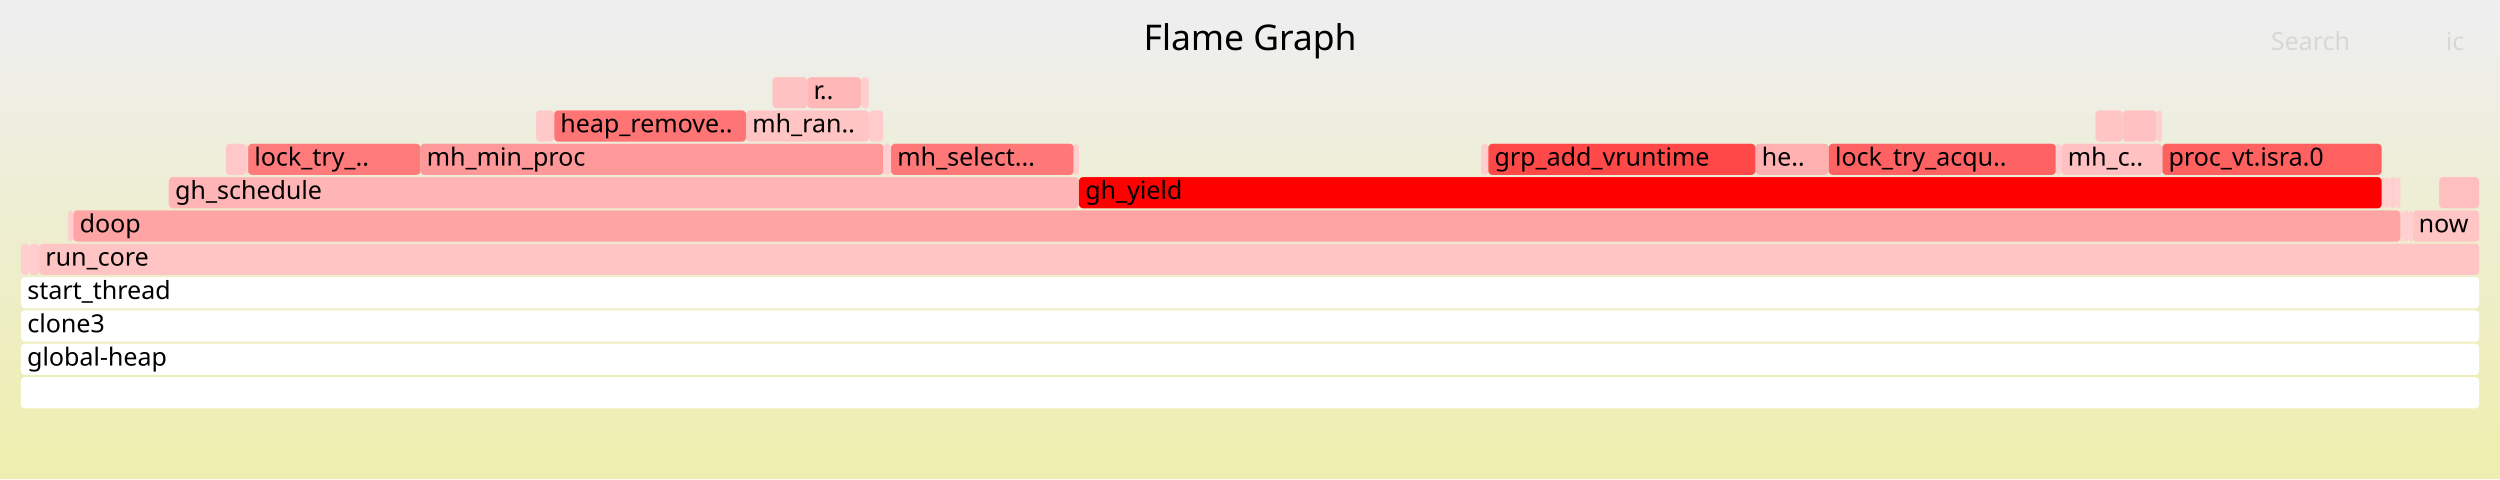
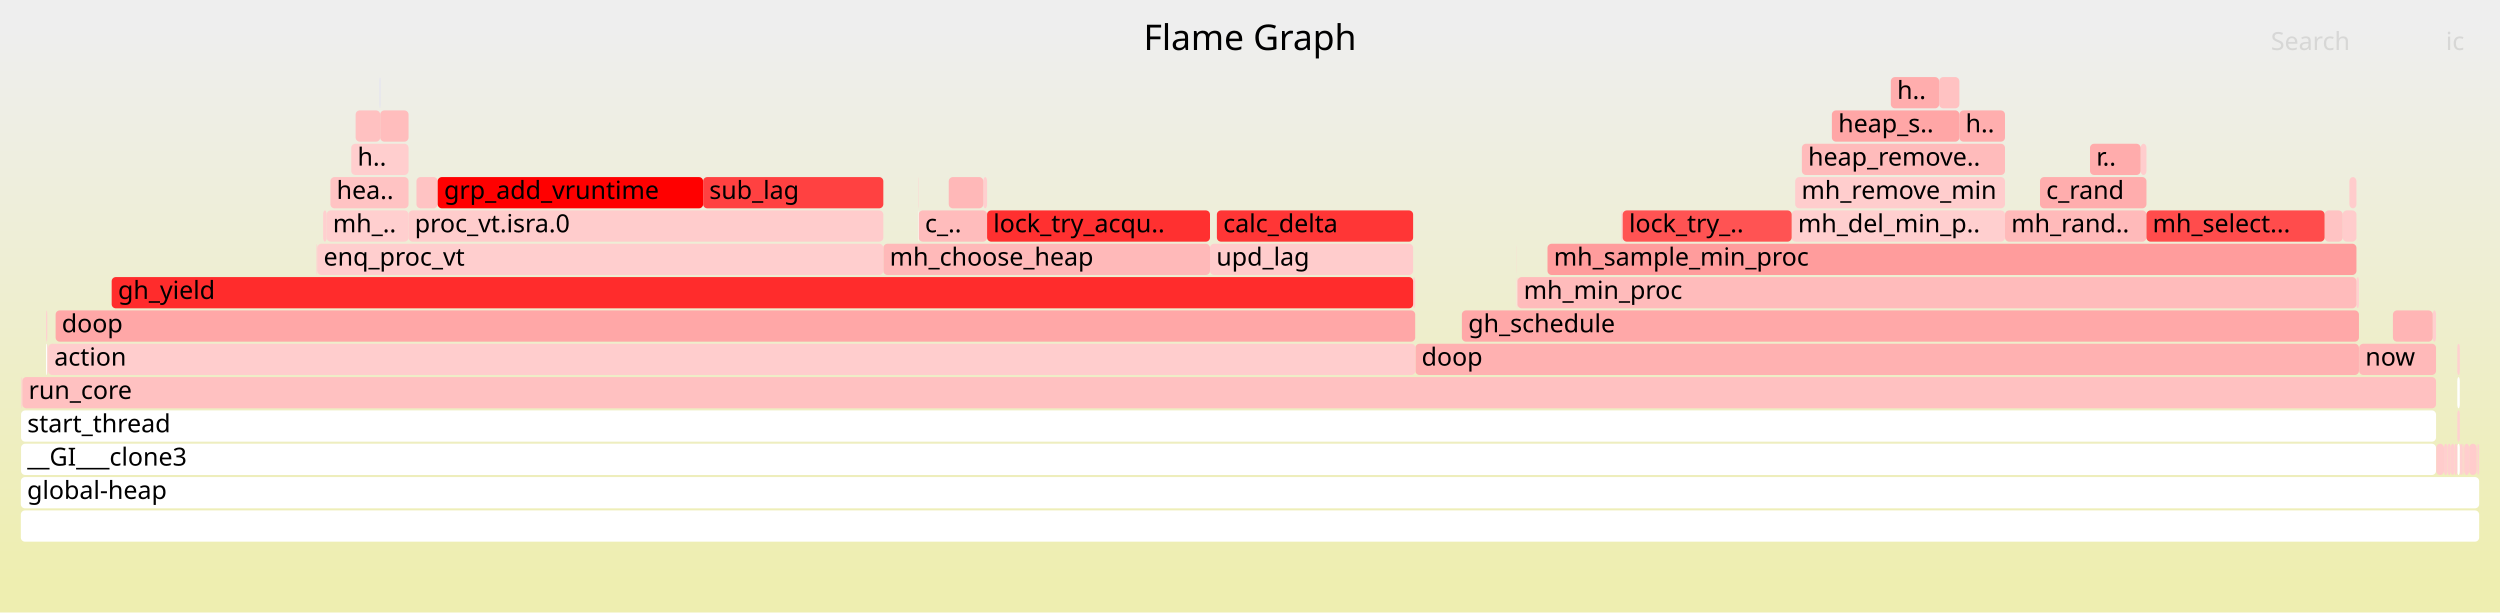
- <svg xmlns="http://www.w3.org/2000/svg" version="1.1" width="1200" height="230" viewBox="0 0 1200 230">
+ <svg xmlns="http://www.w3.org/2000/svg" version="1.1" width="1200" height="294" viewBox="0 0 1200 294">
  <defs>
    <linearGradient id="background" y1="0" y2="1" x1="0" x2="0">
      <stop stop-color="#eeeeee" offset="5%" />
      <stop stop-color="#eeeeb0" offset="95%" />
    </linearGradient>
  </defs>
  <style type="text/css">
	text { font-family:Verdana; font-size:12px; fill:rgb(0,0,0); }
	#search, #ignorecase { opacity:0.1; cursor:pointer; }
	#search:hover, #search.show, #ignorecase:hover, #ignorecase.show { opacity:1; }
	#subtitle { text-anchor:middle; font-color:rgb(160,160,160); }
	#title { text-anchor:middle; font-size:17px}
	#unzoom { cursor:pointer; }
	#frames &gt; *:hover { stroke:black; stroke-width:0.5; cursor:pointer; }
	.hide { display:none; }
	.parent { opacity:0.5; }
</style>
-   <rect x="0.0" y="0" width="1200.0" height="230.0" fill="url(#background)" />
+   <rect x="0.0" y="0" width="1200.0" height="294.0" fill="url(#background)" />
  <text id="title" x="600.00" y="24">Flame Graph</text>
-   <text id="details" x="10.00" y="213"> </text>
+   <text id="details" x="10.00" y="277"> </text>
  <text id="unzoom" x="10.00" y="24" class="hide">Reset Zoom</text>
  <text id="search" x="1090.00" y="24">Search</text>
  <text id="ignorecase" x="1174.00" y="24">ic</text>
-   <text id="matched" x="1090.00" y="213"> </text>
+   <text id="matched" x="1090.00" y="277"> </text>
  <g id="frames">
    <g>
-       <rect x="118.1" y="69" width="1.0" height="15.0" fill="rgb(255,209,209)" rx="2" ry="2" />
-       <text x="121.15" y="79.5" />
-     </g>
-     <g>
-       <rect x="201.8" y="69" width="222.2" height="15.0" fill="rgb(255,153,153)" rx="2" ry="2" />
-       <text x="204.82" y="79.5">mh_min_proc</text>
-     </g>
-     <g>
-       <rect x="413.3" y="37" width="3.8" height="15.0" fill="rgb(255,206,206)" rx="2" ry="2" />
-       <text x="416.33" y="47.5" />
-     </g>
-     <g>
-       <rect x="842.6" y="69" width="35.2" height="15.0" fill="rgb(255,177,177)" rx="2" ry="2" />
-       <text x="845.62" y="79.5">he..</text>
-     </g>
-     <g>
-       <rect x="1037.9" y="69" width="105.3" height="15.0" fill="rgb(255,96,96)" rx="2" ry="2" />
-       <text x="1040.90" y="79.5">proc_vt.isra.0</text>
-     </g>
-     <g>
-       <rect x="1156.3" y="101" width="1.7" height="15.0" fill="rgb(255,208,208)" rx="2" ry="2" />
-       <text x="1159.34" y="111.5" />
-     </g>
-     <g>
-       <rect x="710.9" y="69" width="3.5" height="15.0" fill="rgb(255,206,206)" rx="2" ry="2" />
-       <text x="713.93" y="79.5" />
-     </g>
-     <g>
-       <rect x="877.8" y="69" width="109.0" height="15.0" fill="rgb(255,98,98)" rx="2" ry="2" />
-       <text x="880.80" y="79.5">lock_try_acqu..</text>
-     </g>
-     <g>
-       <rect x="1146.7" y="85" width="0.4" height="15.0" fill="rgb(255,209,209)" rx="2" ry="2" />
-       <text x="1149.67" y="95.5" />
-     </g>
-     <g>
-       <rect x="424.0" y="69" width="3.7" height="15.0" fill="rgb(255,206,206)" rx="2" ry="2" />
-       <text x="427.04" y="79.5" />
-     </g>
-     <g>
-       <rect x="1152.2" y="101" width="1.3" height="15.0" fill="rgb(255,208,208)" rx="2" ry="2" />
-       <text x="1155.24" y="111.5" />
-     </g>
-     <g>
-       <rect x="14.1" y="117" width="4.7" height="15.0" fill="rgb(255,205,205)" rx="2" ry="2" />
-       <text x="17.05" y="127.5" />
-     </g>
-     <g>
-       <rect x="1158.0" y="101" width="32.0" height="15.0" fill="rgb(255,197,197)" rx="2" ry="2" />
-       <text x="1160.96" y="111.5">now</text>
-     </g>
-     <g>
-       <rect x="1005.8" y="53" width="13.1" height="15.0" fill="rgb(255,197,197)" rx="2" ry="2" />
-       <text x="1008.82" y="63.5" />
-     </g>
-     <g>
-       <rect x="32.6" y="101" width="2.6" height="15.0" fill="rgb(255,207,207)" rx="2" ry="2" />
-       <text x="35.63" y="111.5" />
-     </g>
-     <g>
-       <rect x="427.7" y="69" width="87.7" height="15.0" fill="rgb(255,120,120)" rx="2" ry="2" />
-       <text x="430.68" y="79.5">mh_select...</text>
-     </g>
-     <g>
-       <rect x="35.2" y="101" width="1117.0" height="15.0" fill="rgb(255,164,164)" rx="2" ry="2" />
-       <text x="38.24" y="111.5">doop</text>
-     </g>
-     <g>
-       <rect x="108.4" y="69" width="9.7" height="15.0" fill="rgb(255,199,199)" rx="2" ry="2" />
-       <text x="111.42" y="79.5" />
-     </g>
-     <g>
-       <rect x="10.0" y="181" width="1180.0" height="15.0" fill="rgb(255,255,255)" rx="2" ry="2" />
-       <text x="13.00" y="191.5" />
-     </g>
-     <g>
-       <rect x="1153.5" y="101" width="2.8" height="15.0" fill="rgb(255,207,207)" rx="2" ry="2" />
-       <text x="1156.52" y="111.5" />
-     </g>
-     <g>
-       <rect x="81.0" y="85" width="436.9" height="15.0" fill="rgb(255,181,181)" rx="2" ry="2" />
-       <text x="84.04" y="95.5">gh_schedule</text>
-     </g>
-     <g>
-       <rect x="358.1" y="53" width="59.0" height="15.0" fill="rgb(255,197,197)" rx="2" ry="2" />
-       <text x="361.07" y="63.5">mh_ran..</text>
-     </g>
-     <g>
-       <rect x="18.8" y="117" width="1171.2" height="15.0" fill="rgb(255,196,196)" rx="2" ry="2" />
-       <text x="21.76" y="127.5">run_core</text>
-     </g>
-     <g>
-       <rect x="417.1" y="53" width="6.9" height="15.0" fill="rgb(255,203,203)" rx="2" ry="2" />
-       <text x="420.10" y="63.5" />
-     </g>
-     <g>
-       <rect x="119.1" y="69" width="82.7" height="15.0" fill="rgb(255,122,122)" rx="2" ry="2" />
-       <text x="122.08" y="79.5">lock_try_..</text>
-     </g>
-     <g>
-       <rect x="10.0" y="165" width="1180.0" height="15.0" fill="rgb(255,255,255)" rx="2" ry="2" />
-       <text x="13.00" y="175.5">global-heap</text>
-     </g>
-     <g>
-       <rect x="266.0" y="53" width="92.1" height="15.0" fill="rgb(255,116,116)" rx="2" ry="2" />
-       <text x="268.95" y="63.5">heap_remove..</text>
-     </g>
-     <g>
-       <rect x="714.4" y="69" width="128.2" height="15.0" fill="rgb(255,72,72)" rx="2" ry="2" />
-       <text x="717.35" y="79.5">grp_add_vruntime</text>
-     </g>
-     <g>
-       <rect x="986.8" y="69" width="2.7" height="15.0" fill="rgb(255,207,207)" rx="2" ry="2" />
-       <text x="989.80" y="79.5" />
-     </g>
-     <g>
-       <rect x="989.5" y="69" width="48.4" height="15.0" fill="rgb(255,193,193)" rx="2" ry="2" />
-       <text x="992.53" y="79.5">mh_c..</text>
-     </g>
-     <g>
-       <rect x="515.4" y="69" width="2.5" height="15.0" fill="rgb(255,207,207)" rx="2" ry="2" />
-       <text x="518.37" y="79.5" />
-     </g>
-     <g>
-       <rect x="1018.9" y="53" width="16.3" height="15.0" fill="rgb(255,193,193)" rx="2" ry="2" />
-       <text x="1021.86" y="63.5" />
-     </g>
-     <g>
-       <rect x="257.3" y="53" width="8.7" height="15.0" fill="rgb(255,201,201)" rx="2" ry="2" />
-       <text x="260.30" y="63.5" />
-     </g>
-     <g>
-       <rect x="1170.8" y="85" width="19.2" height="15.0" fill="rgb(255,191,191)" rx="2" ry="2" />
-       <text x="1173.84" y="95.5" />
-     </g>
-     <g>
-       <rect x="10.1" y="149" width="1179.9" height="15.0" fill="rgb(255,255,255)" rx="2" ry="2" />
-       <text x="13.11" y="159.5">clone3</text>
-     </g>
-     <g>
-       <rect x="1147.1" y="85" width="3.1" height="15.0" fill="rgb(255,206,206)" rx="2" ry="2" />
-       <text x="1150.14" y="95.5" />
-     </g>
-     <g>
-       <rect x="1150.2" y="85" width="2.0" height="15.0" fill="rgb(255,208,208)" rx="2" ry="2" />
-       <text x="1153.24" y="95.5" />
-     </g>
-     <g>
-       <rect x="1143.2" y="85" width="1.6" height="15.0" fill="rgb(255,208,208)" rx="2" ry="2" />
-       <text x="1146.24" y="95.5" />
-     </g>
-     <g>
-       <rect x="370.8" y="37" width="16.7" height="15.0" fill="rgb(255,194,194)" rx="2" ry="2" />
-       <text x="373.82" y="47.5" />
-     </g>
-     <g>
-       <rect x="10.1" y="133" width="1179.9" height="15.0" fill="rgb(255,255,255)" rx="2" ry="2" />
-       <text x="13.11" y="143.5">start_thread</text>
-     </g>
-     <g>
-       <rect x="1035.2" y="53" width="2.7" height="15.0" fill="rgb(255,207,207)" rx="2" ry="2" />
-       <text x="1038.17" y="63.5" />
-     </g>
-     <g>
-       <rect x="1144.8" y="85" width="1.9" height="15.0" fill="rgb(255,208,208)" rx="2" ry="2" />
-       <text x="1147.82" y="95.5" />
-     </g>
-     <g>
-       <rect x="387.5" y="37" width="25.8" height="15.0" fill="rgb(255,183,183)" rx="2" ry="2" />
-       <text x="390.51" y="47.5">r..</text>
-     </g>
-     <g>
-       <rect x="517.9" y="85" width="625.3" height="15.0" fill="rgb(255,0,0)" rx="2" ry="2" />
-       <text x="520.91" y="95.5">gh_yield</text>
-     </g>
-     <g>
-       <rect x="10.1" y="117" width="4.0" height="15.0" fill="rgb(255,206,206)" rx="2" ry="2" />
-       <text x="13.11" y="127.5" />
+       <rect x="1167.7" y="149" width="1.6" height="15.0" fill="rgb(255,207,207)" rx="2" ry="2" />
+       <text x="1170.73" y="159.5" />
+     </g>
+     <g>
+       <rect x="778.5" y="101" width="0.4" height="15.0" fill="rgb(255,209,209)" rx="2" ry="2" />
+       <text x="781.53" y="111.5" />
+     </g>
+     <g>
+       <rect x="22.1" y="165" width="0.6" height="15.0" fill="rgb(255,255,255)" rx="2" ry="2" />
+       <text x="25.08" y="175.5" />
+     </g>
+     <g>
+       <rect x="728.2" y="133" width="0.2" height="15.0" fill="rgb(255,209,209)" rx="2" ry="2" />
+       <text x="731.21" y="143.5" />
+     </g>
+     <g>
+       <rect x="168.6" y="69" width="27.5" height="15.0" fill="rgb(255,206,206)" rx="2" ry="2" />
+       <text x="171.60" y="79.5">h..</text>
+     </g>
+     <g>
+       <rect x="22.1" y="149" width="0.6" height="15.0" fill="rgb(255,208,208)" rx="2" ry="2" />
+       <text x="25.08" y="159.5" />
+     </g>
+     <g>
+       <rect x="742.8" y="117" width="388.3" height="15.0" fill="rgb(255,156,156)" rx="2" ry="2" />
+       <text x="745.82" y="127.5">mh_sample_min_proc</text>
+     </g>
+     <g>
+       <rect x="1027.5" y="69" width="2.8" height="15.0" fill="rgb(255,205,205)" rx="2" ry="2" />
+       <text x="1030.49" y="79.5" />
+     </g>
+     <g>
+       <rect x="22.7" y="165" width="0.4" height="15.0" fill="rgb(255,209,209)" rx="2" ry="2" />
+       <text x="25.71" y="175.5" />
+     </g>
+     <g>
+       <rect x="679.4" y="165" width="452.9" height="15.0" fill="rgb(255,177,177)" rx="2" ry="2" />
+       <text x="682.36" y="175.5">doop</text>
+     </g>
+     <g>
+       <rect x="441.0" y="101" width="32.8" height="15.0" fill="rgb(255,188,188)" rx="2" ry="2" />
+       <text x="443.99" y="111.5">c_..</text>
+     </g>
+     <g>
+       <rect x="473.8" y="101" width="107.0" height="15.0" fill="rgb(255,48,48)" rx="2" ry="2" />
+       <text x="476.76" y="111.5">lock_try_acqu..</text>
+     </g>
+     <g>
+       <rect x="199.9" y="85" width="10.2" height="15.0" fill="rgb(255,195,195)" rx="2" ry="2" />
+       <text x="202.91" y="95.5" />
+     </g>
+     <g>
+       <rect x="1124.5" y="101" width="6.6" height="15.0" fill="rgb(255,204,204)" rx="2" ry="2" />
+       <text x="1127.50" y="111.5" />
+     </g>
+     <g>
+       <rect x="727.9" y="117" width="0.1" height="15.0" fill="rgb(255,209,209)" rx="2" ry="2" />
+       <text x="730.89" y="127.5" />
+     </g>
+     <g>
+       <rect x="861.7" y="85" width="100.7" height="15.0" fill="rgb(255,205,205)" rx="2" ry="2" />
+       <text x="864.71" y="95.5">mh_remove_min</text>
+     </g>
+     <g>
+       <rect x="1182.8" y="213" width="2.4" height="15.0" fill="rgb(255,206,206)" rx="2" ry="2" />
+       <text x="1185.77" y="223.5" />
+     </g>
+     <g>
+       <rect x="1179.5" y="181" width="1.2" height="15.0" fill="rgb(255,255,255)" rx="2" ry="2" />
+       <text x="1182.49" y="191.5" />
+     </g>
+     <g>
+       <rect x="1131.1" y="133" width="1.2" height="15.0" fill="rgb(255,208,208)" rx="2" ry="2" />
+       <text x="1134.14" y="143.5" />
+     </g>
+     <g>
+       <rect x="424.0" y="117" width="156.8" height="15.0" fill="rgb(255,185,185)" rx="2" ry="2" />
+       <text x="427.05" y="127.5">mh_choose_heap</text>
+     </g>
+     <g>
+       <rect x="940.5" y="53" width="21.9" height="15.0" fill="rgb(255,174,174)" rx="2" ry="2" />
+       <text x="943.47" y="63.5">h..</text>
+     </g>
+     <g>
+       <rect x="1180.7" y="213" width="1.2" height="15.0" fill="rgb(255,208,208)" rx="2" ry="2" />
+       <text x="1183.74" y="223.5" />
+     </g>
+     <g>
+       <rect x="10.7" y="181" width="1158.6" height="15.0" fill="rgb(255,193,193)" rx="2" ry="2" />
+       <text x="13.72" y="191.5">run_core</text>
+     </g>
+     <g>
+       <rect x="10.3" y="181" width="0.4" height="15.0" fill="rgb(255,209,209)" rx="2" ry="2" />
+       <text x="13.32" y="191.5" />
+     </g>
+     <g>
+       <rect x="10.1" y="181" width="0.2" height="15.0" fill="rgb(255,209,209)" rx="2" ry="2" />
+       <text x="13.09" y="191.5" />
+     </g>
+     <g>
+       <rect x="26.7" y="149" width="652.6" height="15.0" fill="rgb(255,167,167)" rx="2" ry="2" />
+       <text x="29.65" y="159.5">doop</text>
+     </g>
+     <g>
+       <rect x="1148.6" y="149" width="19.1" height="15.0" fill="rgb(255,181,181)" rx="2" ry="2" />
+       <text x="1151.57" y="159.5" />
+     </g>
+     <g>
+       <rect x="1189.2" y="213" width="0.2" height="15.0" fill="rgb(255,209,209)" rx="2" ry="2" />
+       <text x="1192.19" y="223.5" />
+     </g>
+     <g>
+       <rect x="778.2" y="101" width="0.3" height="15.0" fill="rgb(255,209,209)" rx="2" ry="2" />
+       <text x="781.22" y="111.5" />
+     </g>
+     <g>
+       <rect x="1185.2" y="213" width="3.6" height="15.0" fill="rgb(255,204,204)" rx="2" ry="2" />
+       <text x="1188.21" y="223.5" />
+     </g>
+     <g>
+       <rect x="864.9" y="69" width="97.5" height="15.0" fill="rgb(255,187,187)" rx="2" ry="2" />
+       <text x="867.88" y="79.5">heap_remove..</text>
+     </g>
+     <g>
+       <rect x="156.8" y="101" width="39.3" height="15.0" fill="rgb(255,207,207)" rx="2" ry="2" />
+       <text x="159.76" y="111.5">mh_..</text>
+     </g>
+     <g>
+       <rect x="23.1" y="165" width="656.3" height="15.0" fill="rgb(255,205,205)" rx="2" ry="2" />
+       <text x="26.06" y="175.5">action</text>
+     </g>
+     <g>
+       <rect x="1181.9" y="213" width="0.7" height="15.0" fill="rgb(255,208,208)" rx="2" ry="2" />
+       <text x="1184.89" y="223.5" />
+     </g>
+     <g>
+       <rect x="930.8" y="37" width="9.7" height="15.0" fill="rgb(255,194,194)" rx="2" ry="2" />
+       <text x="933.80" y="47.5" />
+     </g>
+     <g>
+       <rect x="1176.4" y="213" width="1.7" height="15.0" fill="rgb(255,207,207)" rx="2" ry="2" />
+       <text x="1179.37" y="223.5" />
+     </g>
+     <g>
+       <rect x="472.0" y="85" width="1.8" height="15.0" fill="rgb(255,207,207)" rx="2" ry="2" />
+       <text x="474.96" y="95.5" />
+     </g>
+     <g>
+       <rect x="182.3" y="37" width="0.2" height="15.0" fill="rgb(209,209,255)" rx="2" ry="2" />
+       <text x="185.34" y="47.5" />
+     </g>
+     <g>
+       <rect x="10.0" y="229" width="1180.0" height="15.0" fill="rgb(255,255,255)" rx="2" ry="2" />
+       <text x="13.00" y="239.5">global-heap</text>
+     </g>
+     <g>
+       <rect x="1127.7" y="85" width="3.4" height="15.0" fill="rgb(255,204,204)" rx="2" ry="2" />
+       <text x="1130.65" y="95.5" />
+     </g>
+     <g>
+       <rect x="1188.9" y="213" width="0.2" height="15.0" fill="rgb(255,209,209)" rx="2" ry="2" />
+       <text x="1191.93" y="223.5" />
+     </g>
+     <g>
+       <rect x="879.3" y="53" width="61.2" height="15.0" fill="rgb(255,166,166)" rx="2" ry="2" />
+       <text x="882.34" y="63.5">heap_s..</text>
+     </g>
+     <g>
+       <rect x="728.4" y="133" width="402.7" height="15.0" fill="rgb(255,187,187)" rx="2" ry="2" />
+       <text x="731.38" y="143.5">mh_min_proc</text>
+     </g>
+     <g>
+       <rect x="584.1" y="101" width="94.2" height="15.0" fill="rgb(255,54,54)" rx="2" ry="2" />
+       <text x="587.14" y="111.5">calc_delta</text>
+     </g>
+     <g>
+       <rect x="1189.4" y="213" width="0.6" height="15.0" fill="rgb(255,209,209)" rx="2" ry="2" />
+       <text x="1192.42" y="223.5" />
+     </g>
+     <g>
+       <rect x="10.1" y="213" width="1159.2" height="15.0" fill="rgb(255,255,255)" rx="2" ry="2" />
+       <text x="13.09" y="223.5">__GI___clone3</text>
+     </g>
+     <g>
+       <rect x="440.8" y="101" width="0.2" height="15.0" fill="rgb(255,255,255)" rx="2" ry="2" />
+       <text x="443.85" y="111.5" />
+     </g>
+     <g>
+       <rect x="979.2" y="85" width="51.1" height="15.0" fill="rgb(255,173,173)" rx="2" ry="2" />
+       <text x="982.17" y="95.5">c_rand</text>
+     </g>
+     <g>
+       <rect x="1179.5" y="197" width="1.2" height="15.0" fill="rgb(255,209,209)" rx="2" ry="2" />
+       <text x="1182.46" y="207.5" />
+     </g>
+     <g>
+       <rect x="151.9" y="117" width="0.4" height="15.0" fill="rgb(255,209,209)" rx="2" ry="2" />
+       <text x="154.92" y="127.5" />
+     </g>
+     <g>
+       <rect x="455.4" y="85" width="16.6" height="15.0" fill="rgb(255,184,184)" rx="2" ry="2" />
+       <text x="458.41" y="95.5" />
+     </g>
+     <g>
+       <rect x="1173.1" y="213" width="1.7" height="15.0" fill="rgb(255,207,207)" rx="2" ry="2" />
+       <text x="1176.09" y="223.5" />
+     </g>
+     <g>
+       <rect x="678.3" y="133" width="1.0" height="15.0" fill="rgb(255,208,208)" rx="2" ry="2" />
+       <text x="681.30" y="143.5" />
+     </g>
+     <g>
+       <rect x="158.6" y="85" width="37.5" height="15.0" fill="rgb(255,195,195)" rx="2" ry="2" />
+       <text x="161.57" y="95.5">hea..</text>
+     </g>
+     <g>
+       <rect x="10.1" y="197" width="1159.2" height="15.0" fill="rgb(255,255,255)" rx="2" ry="2" />
+       <text x="13.09" y="207.5">start_thread</text>
+     </g>
+     <g>
+       <rect x="196.1" y="101" width="227.9" height="15.0" fill="rgb(255,204,204)" rx="2" ry="2" />
+       <text x="199.08" y="111.5">proc_vt.isra.0</text>
+     </g>
+     <g>
+       <rect x="53.6" y="133" width="624.7" height="15.0" fill="rgb(255,44,44)" rx="2" ry="2" />
+       <text x="56.64" y="143.5">gh_yield</text>
+     </g>
+     <g>
+       <rect x="170.7" y="53" width="11.8" height="15.0" fill="rgb(255,193,193)" rx="2" ry="2" />
+       <text x="173.67" y="63.5" />
+     </g>
+     <g>
+       <rect x="1179.5" y="165" width="1.2" height="15.0" fill="rgb(255,208,208)" rx="2" ry="2" />
+       <text x="1182.49" y="175.5" />
+     </g>
+     <g>
+       <rect x="962.4" y="101" width="67.9" height="15.0" fill="rgb(255,186,186)" rx="2" ry="2" />
+       <text x="965.39" y="111.5">mh_rand..</text>
+     </g>
+     <g>
+       <rect x="727.9" y="133" width="0.1" height="15.0" fill="rgb(255,255,255)" rx="2" ry="2" />
+       <text x="730.89" y="143.5" />
+     </g>
+     <g>
+       <rect x="210.1" y="85" width="127.4" height="15.0" fill="rgb(255,0,0)" rx="2" ry="2" />
+       <text x="213.14" y="95.5">grp_add_vruntime</text>
+     </g>
+     <g>
+       <rect x="1188.8" y="213" width="0.1" height="15.0" fill="rgb(255,209,209)" rx="2" ry="2" />
+       <text x="1191.79" y="223.5" />
+     </g>
+     <g>
+       <rect x="152.3" y="117" width="271.7" height="15.0" fill="rgb(255,206,206)" rx="2" ry="2" />
+       <text x="155.30" y="127.5">enq_proc_vt</text>
+     </g>
+     <g>
+       <rect x="1115.8" y="101" width="8.7" height="15.0" fill="rgb(255,195,195)" rx="2" ry="2" />
+       <text x="1118.82" y="111.5" />
+     </g>
+     <g>
+       <rect x="1174.8" y="213" width="1.6" height="15.0" fill="rgb(255,207,207)" rx="2" ry="2" />
+       <text x="1177.80" y="223.5" />
+     </g>
+     <g>
+       <rect x="1132.4" y="165" width="36.9" height="15.0" fill="rgb(255,185,185)" rx="2" ry="2" />
+       <text x="1135.36" y="175.5">now</text>
+     </g>
+     <g>
+       <rect x="1030.3" y="101" width="85.5" height="15.0" fill="rgb(255,76,76)" rx="2" ry="2" />
+       <text x="1033.25" y="111.5">mh_select...</text>
+     </g>
+     <g>
+       <rect x="1189.1" y="213" width="0.1" height="15.0" fill="rgb(255,209,209)" rx="2" ry="2" />
+       <text x="1192.07" y="223.5" />
+     </g>
+     <g>
+       <rect x="580.8" y="117" width="97.5" height="15.0" fill="rgb(255,204,204)" rx="2" ry="2" />
+       <text x="583.83" y="127.5">upd_lag</text>
+     </g>
+     <g>
+       <rect x="337.5" y="85" width="86.5" height="15.0" fill="rgb(255,65,65)" rx="2" ry="2" />
+       <text x="340.46" y="95.5">sub_lag</text>
+     </g>
+     <g>
+       <rect x="10.0" y="245" width="1180.0" height="15.0" fill="rgb(255,255,255)" rx="2" ry="2" />
+       <text x="13.00" y="255.5" />
+     </g>
+     <g>
+       <rect x="440.8" y="85" width="0.2" height="15.0" fill="rgb(255,209,209)" rx="2" ry="2" />
+       <text x="443.85" y="95.5" />
+     </g>
+     <g>
+       <rect x="182.5" y="53" width="13.6" height="15.0" fill="rgb(255,189,189)" rx="2" ry="2" />
+       <text x="185.54" y="63.5" />
+     </g>
+     <g>
+       <rect x="907.6" y="37" width="23.2" height="15.0" fill="rgb(255,173,173)" rx="2" ry="2" />
+       <text x="910.61" y="47.5">h..</text>
+     </g>
+     <g>
+       <rect x="728.0" y="133" width="0.2" height="15.0" fill="rgb(255,209,209)" rx="2" ry="2" />
+       <text x="731.03" y="143.5" />
+     </g>
+     <g>
+       <rect x="155.1" y="101" width="1.7" height="15.0" fill="rgb(255,207,207)" rx="2" ry="2" />
+       <text x="158.10" y="111.5" />
+     </g>
+     <g>
+       <rect x="1179.5" y="213" width="1.2" height="15.0" fill="rgb(255,255,255)" rx="2" ry="2" />
+       <text x="1182.46" y="223.5" />
+     </g>
+     <g>
+       <rect x="1003.2" y="69" width="24.3" height="15.0" fill="rgb(255,172,172)" rx="2" ry="2" />
+       <text x="1006.21" y="79.5">r..</text>
+     </g>
+     <g>
+       <rect x="860.0" y="101" width="102.4" height="15.0" fill="rgb(255,207,207)" rx="2" ry="2" />
+       <text x="863.02" y="111.5">mh_del_min_p..</text>
+     </g>
+     <g>
+       <rect x="1169.4" y="213" width="3.7" height="15.0" fill="rgb(255,204,204)" rx="2" ry="2" />
+       <text x="1172.40" y="223.5" />
+     </g>
+     <g>
+       <rect x="701.7" y="149" width="430.6" height="15.0" fill="rgb(255,168,168)" rx="2" ry="2" />
+       <text x="704.75" y="159.5">gh_schedule</text>
+     </g>
+     <g>
+       <rect x="778.9" y="101" width="81.1" height="15.0" fill="rgb(255,83,83)" rx="2" ry="2" />
+       <text x="781.93" y="111.5">lock_try_..</text>
+     </g>
+     <g>
+       <rect x="1178.1" y="213" width="1.4" height="15.0" fill="rgb(255,207,207)" rx="2" ry="2" />
+       <text x="1181.12" y="223.5" />
    </g>
  </g>
</svg>
